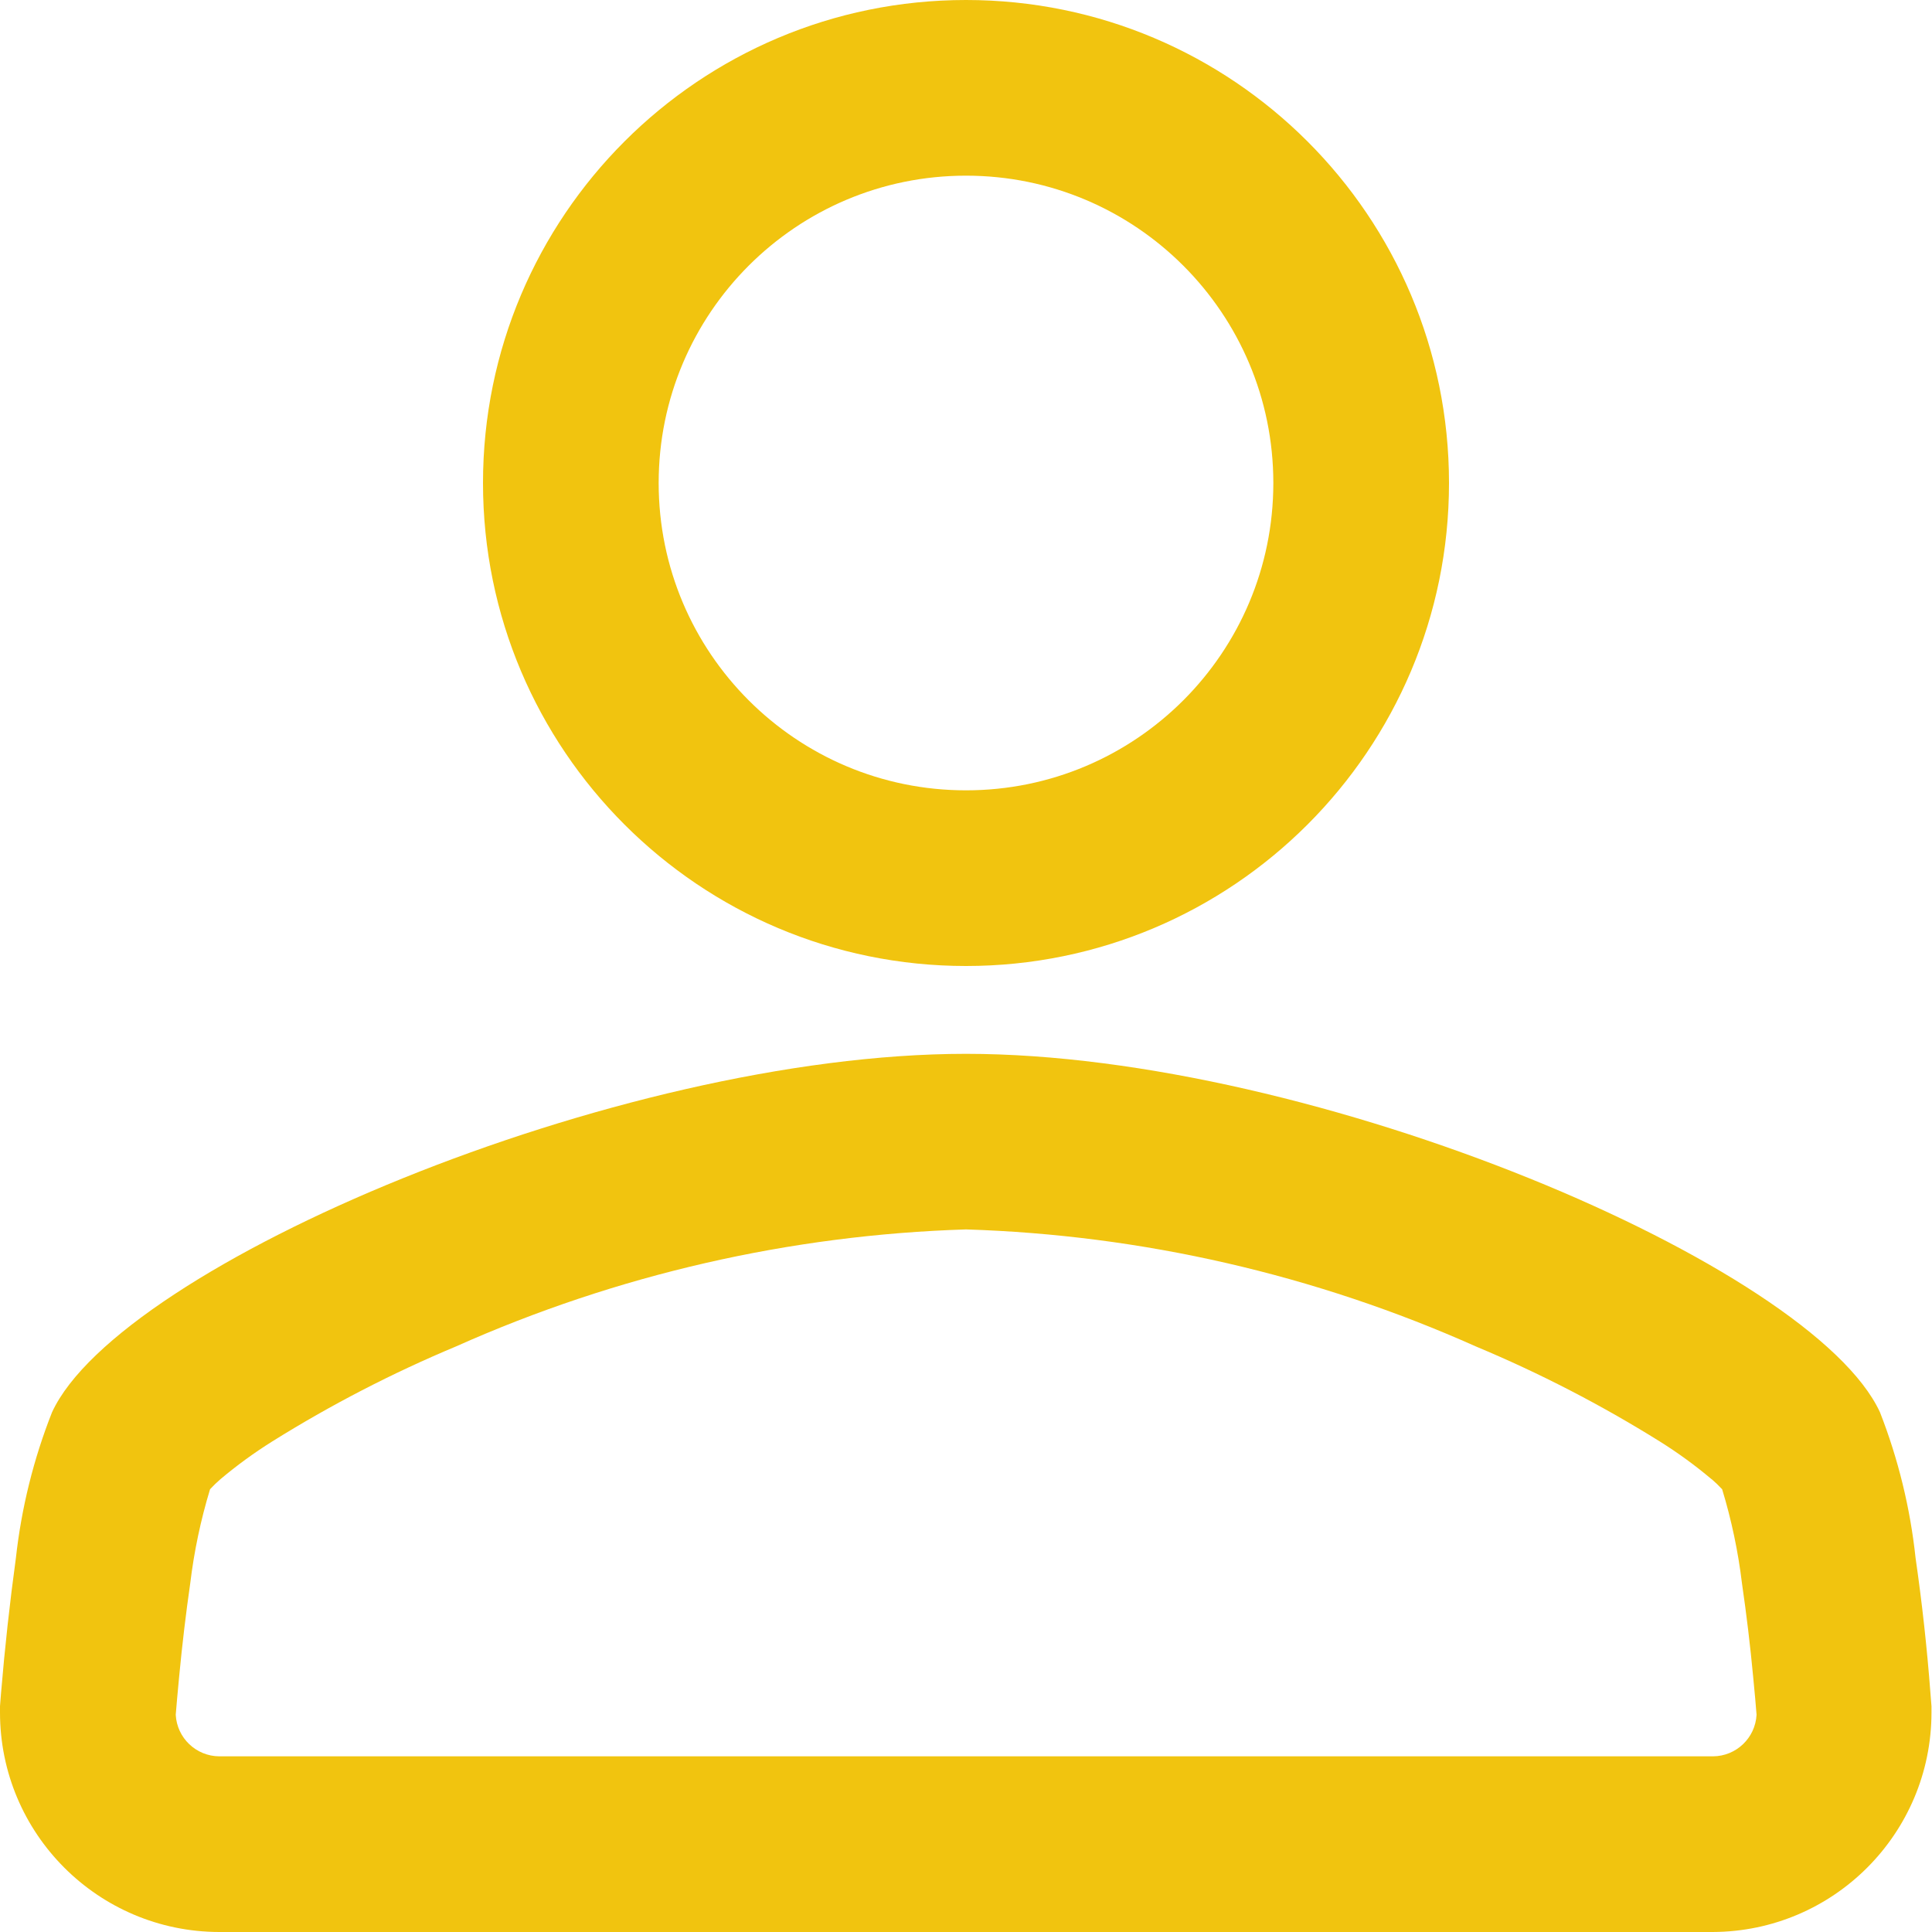
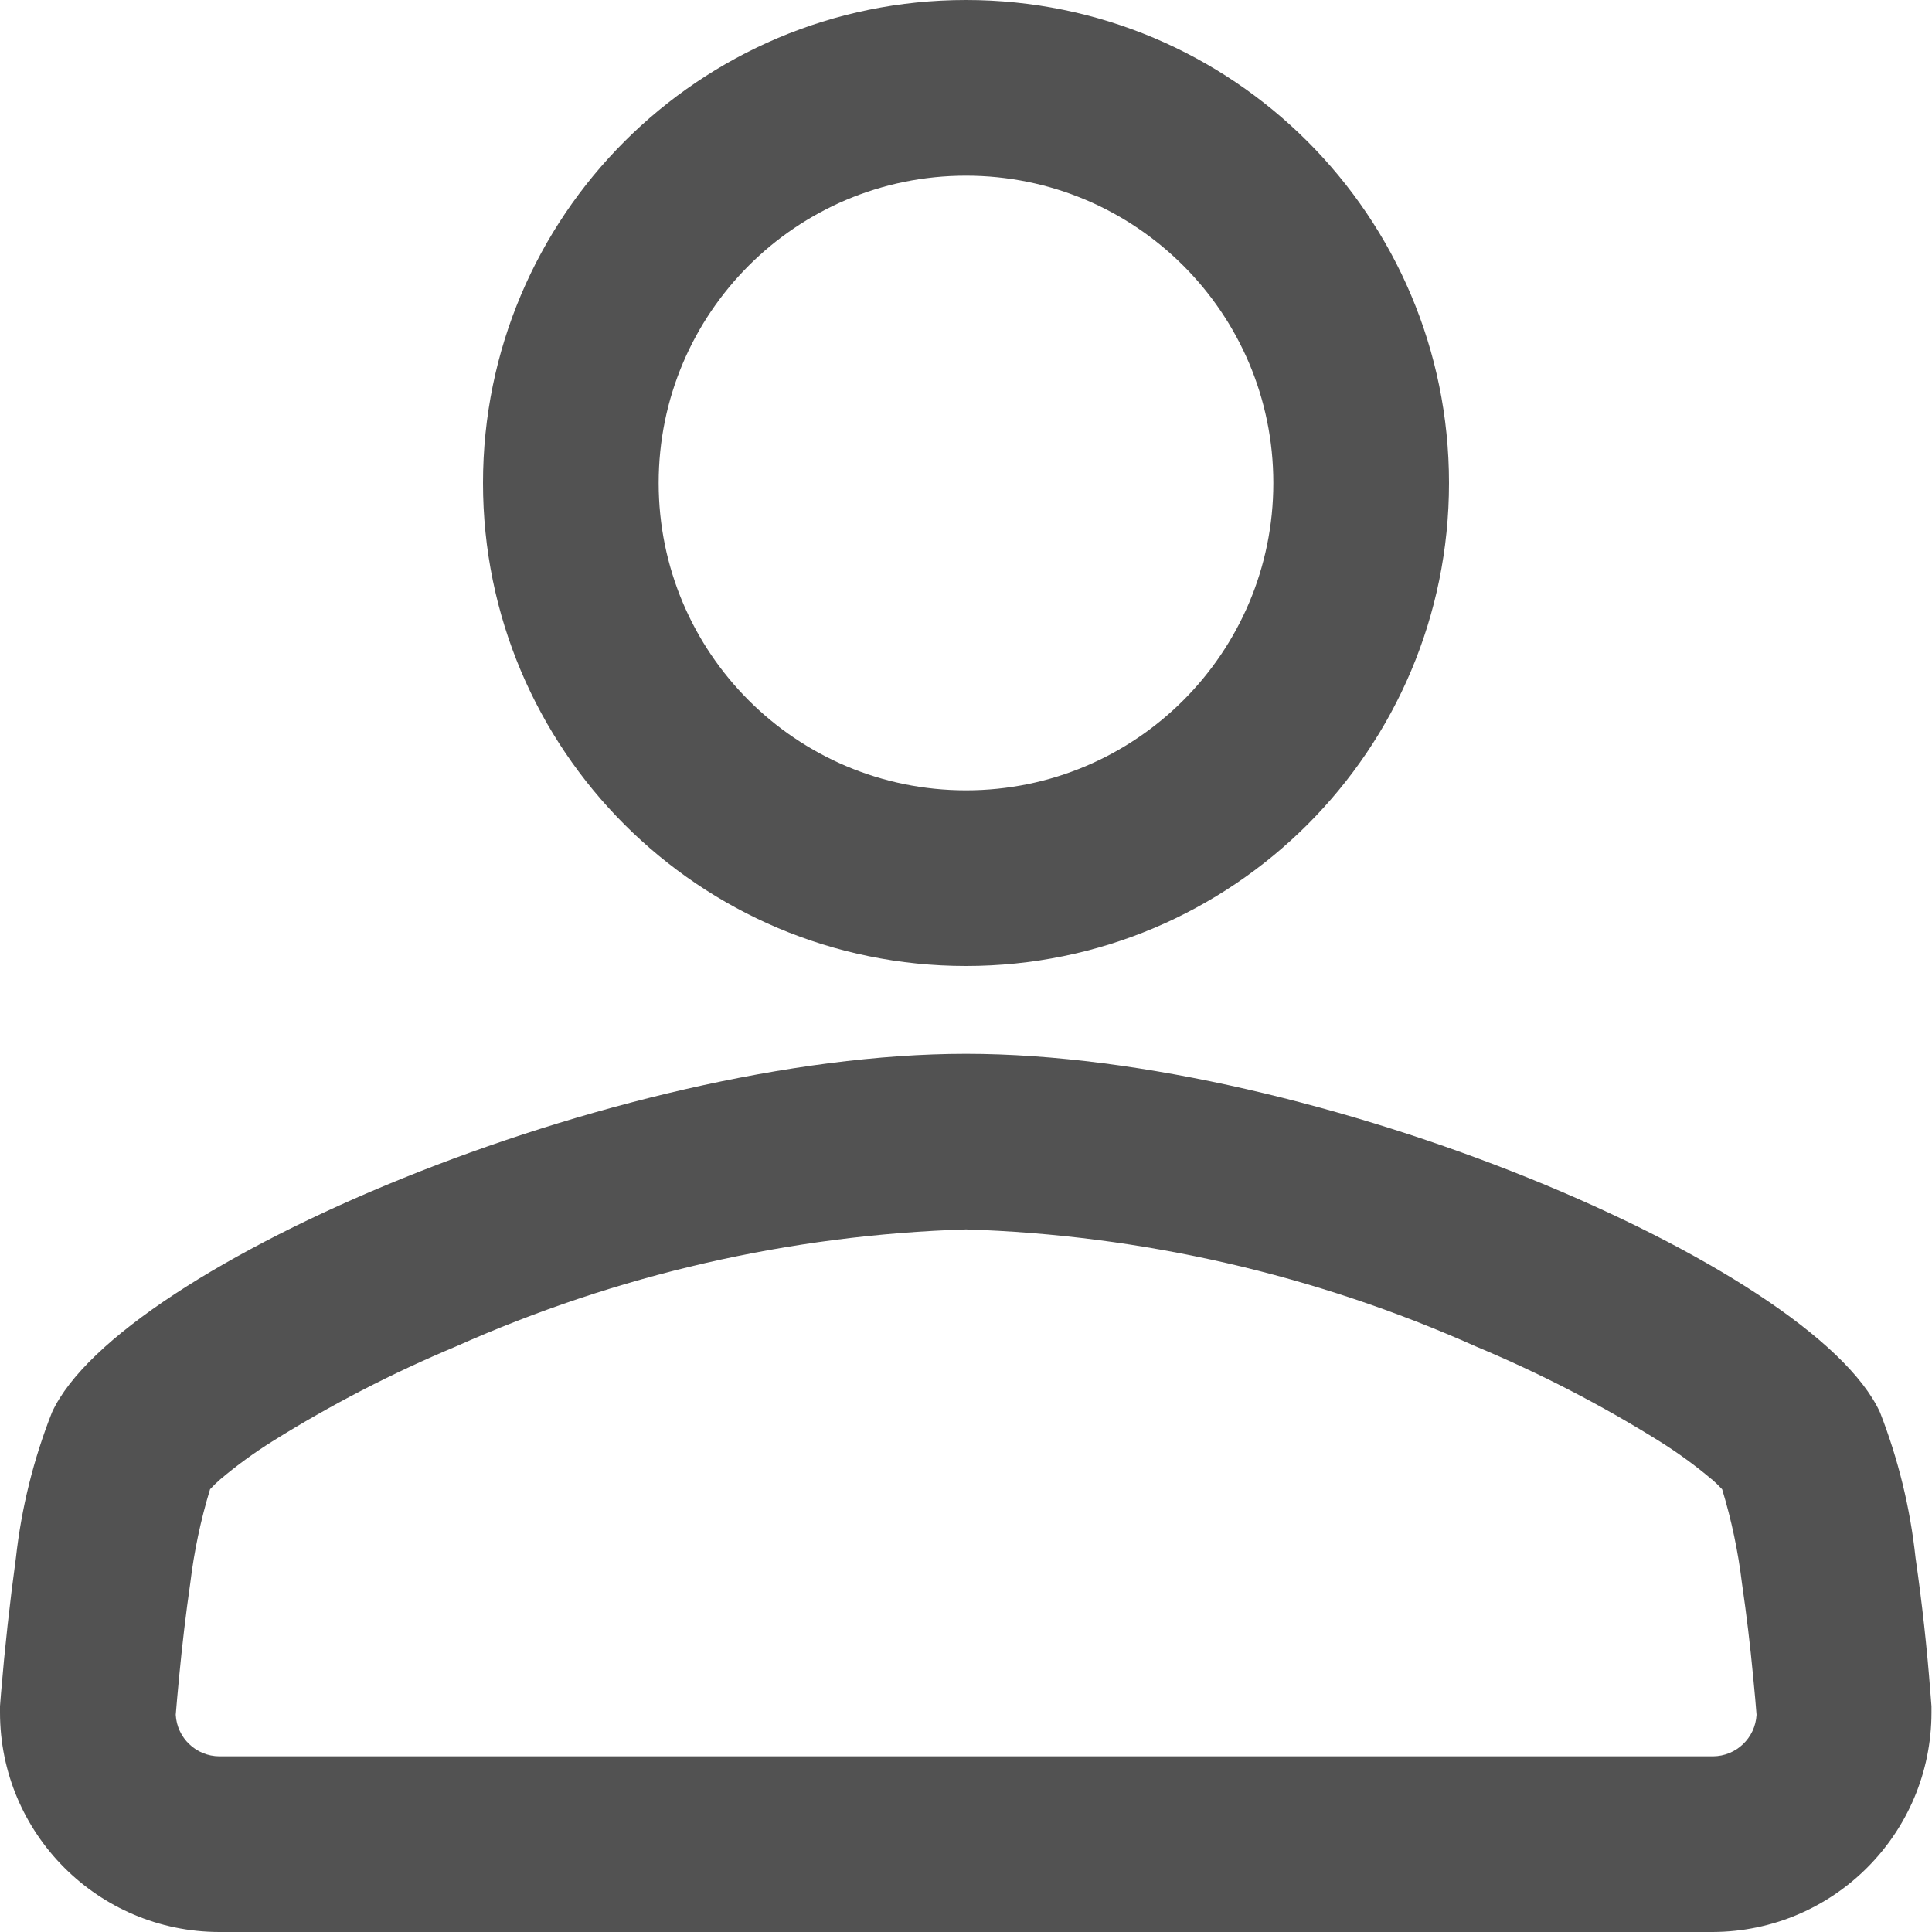
<svg xmlns="http://www.w3.org/2000/svg" viewBox="2985 623 26 26">
  <defs>
-     <style>.a{fill:#f1c40f;}</style>
+     <style>.a{fill:#525252;}</style>
  </defs>
  <path class="a" d="M15,15a6.5,6.5,0,1,1,6.5-6.5A6.5,6.5,0,0,1,15,15Zm0-2.364A4.136,4.136,0,1,0,10.864,8.5,4.136,4.136,0,0,0,15,12.636Zm12.3,8.37a7.611,7.611,0,0,1,.479,1.961q.131.906.2,1.818l.014.177,0,.084A2.955,2.955,0,0,1,25.049,28H4.951A2.955,2.955,0,0,1,2,25.045l0-.084.014-.177q.076-.912.2-1.818A7.611,7.611,0,0,1,2.7,21.006c.908-1.972,7.594-4.824,12.3-4.824S26.393,19.034,27.3,21.006Zm-2.267.9a6.083,6.083,0,0,0-.694-.506,17.177,17.177,0,0,0-2.475-1.279A18.231,18.231,0,0,0,15,18.545a18.234,18.234,0,0,0-6.864,1.575A17.177,17.177,0,0,0,5.661,21.4a6.137,6.137,0,0,0-.694.506,1.8,1.8,0,0,0-.14.135,7.383,7.383,0,0,0-.267,1.268c-.058.4-.108.824-.149,1.253-.021.221-.037.4-.046.515a.591.591,0,0,0,.587.559h20.1a.591.591,0,0,0,.587-.559c-.009-.115-.024-.294-.046-.514q-.059-.628-.15-1.253a7.383,7.383,0,0,0-.267-1.268,1.68,1.68,0,0,0-.14-.135Z" transform="translate(2983 621)" />
</svg>
